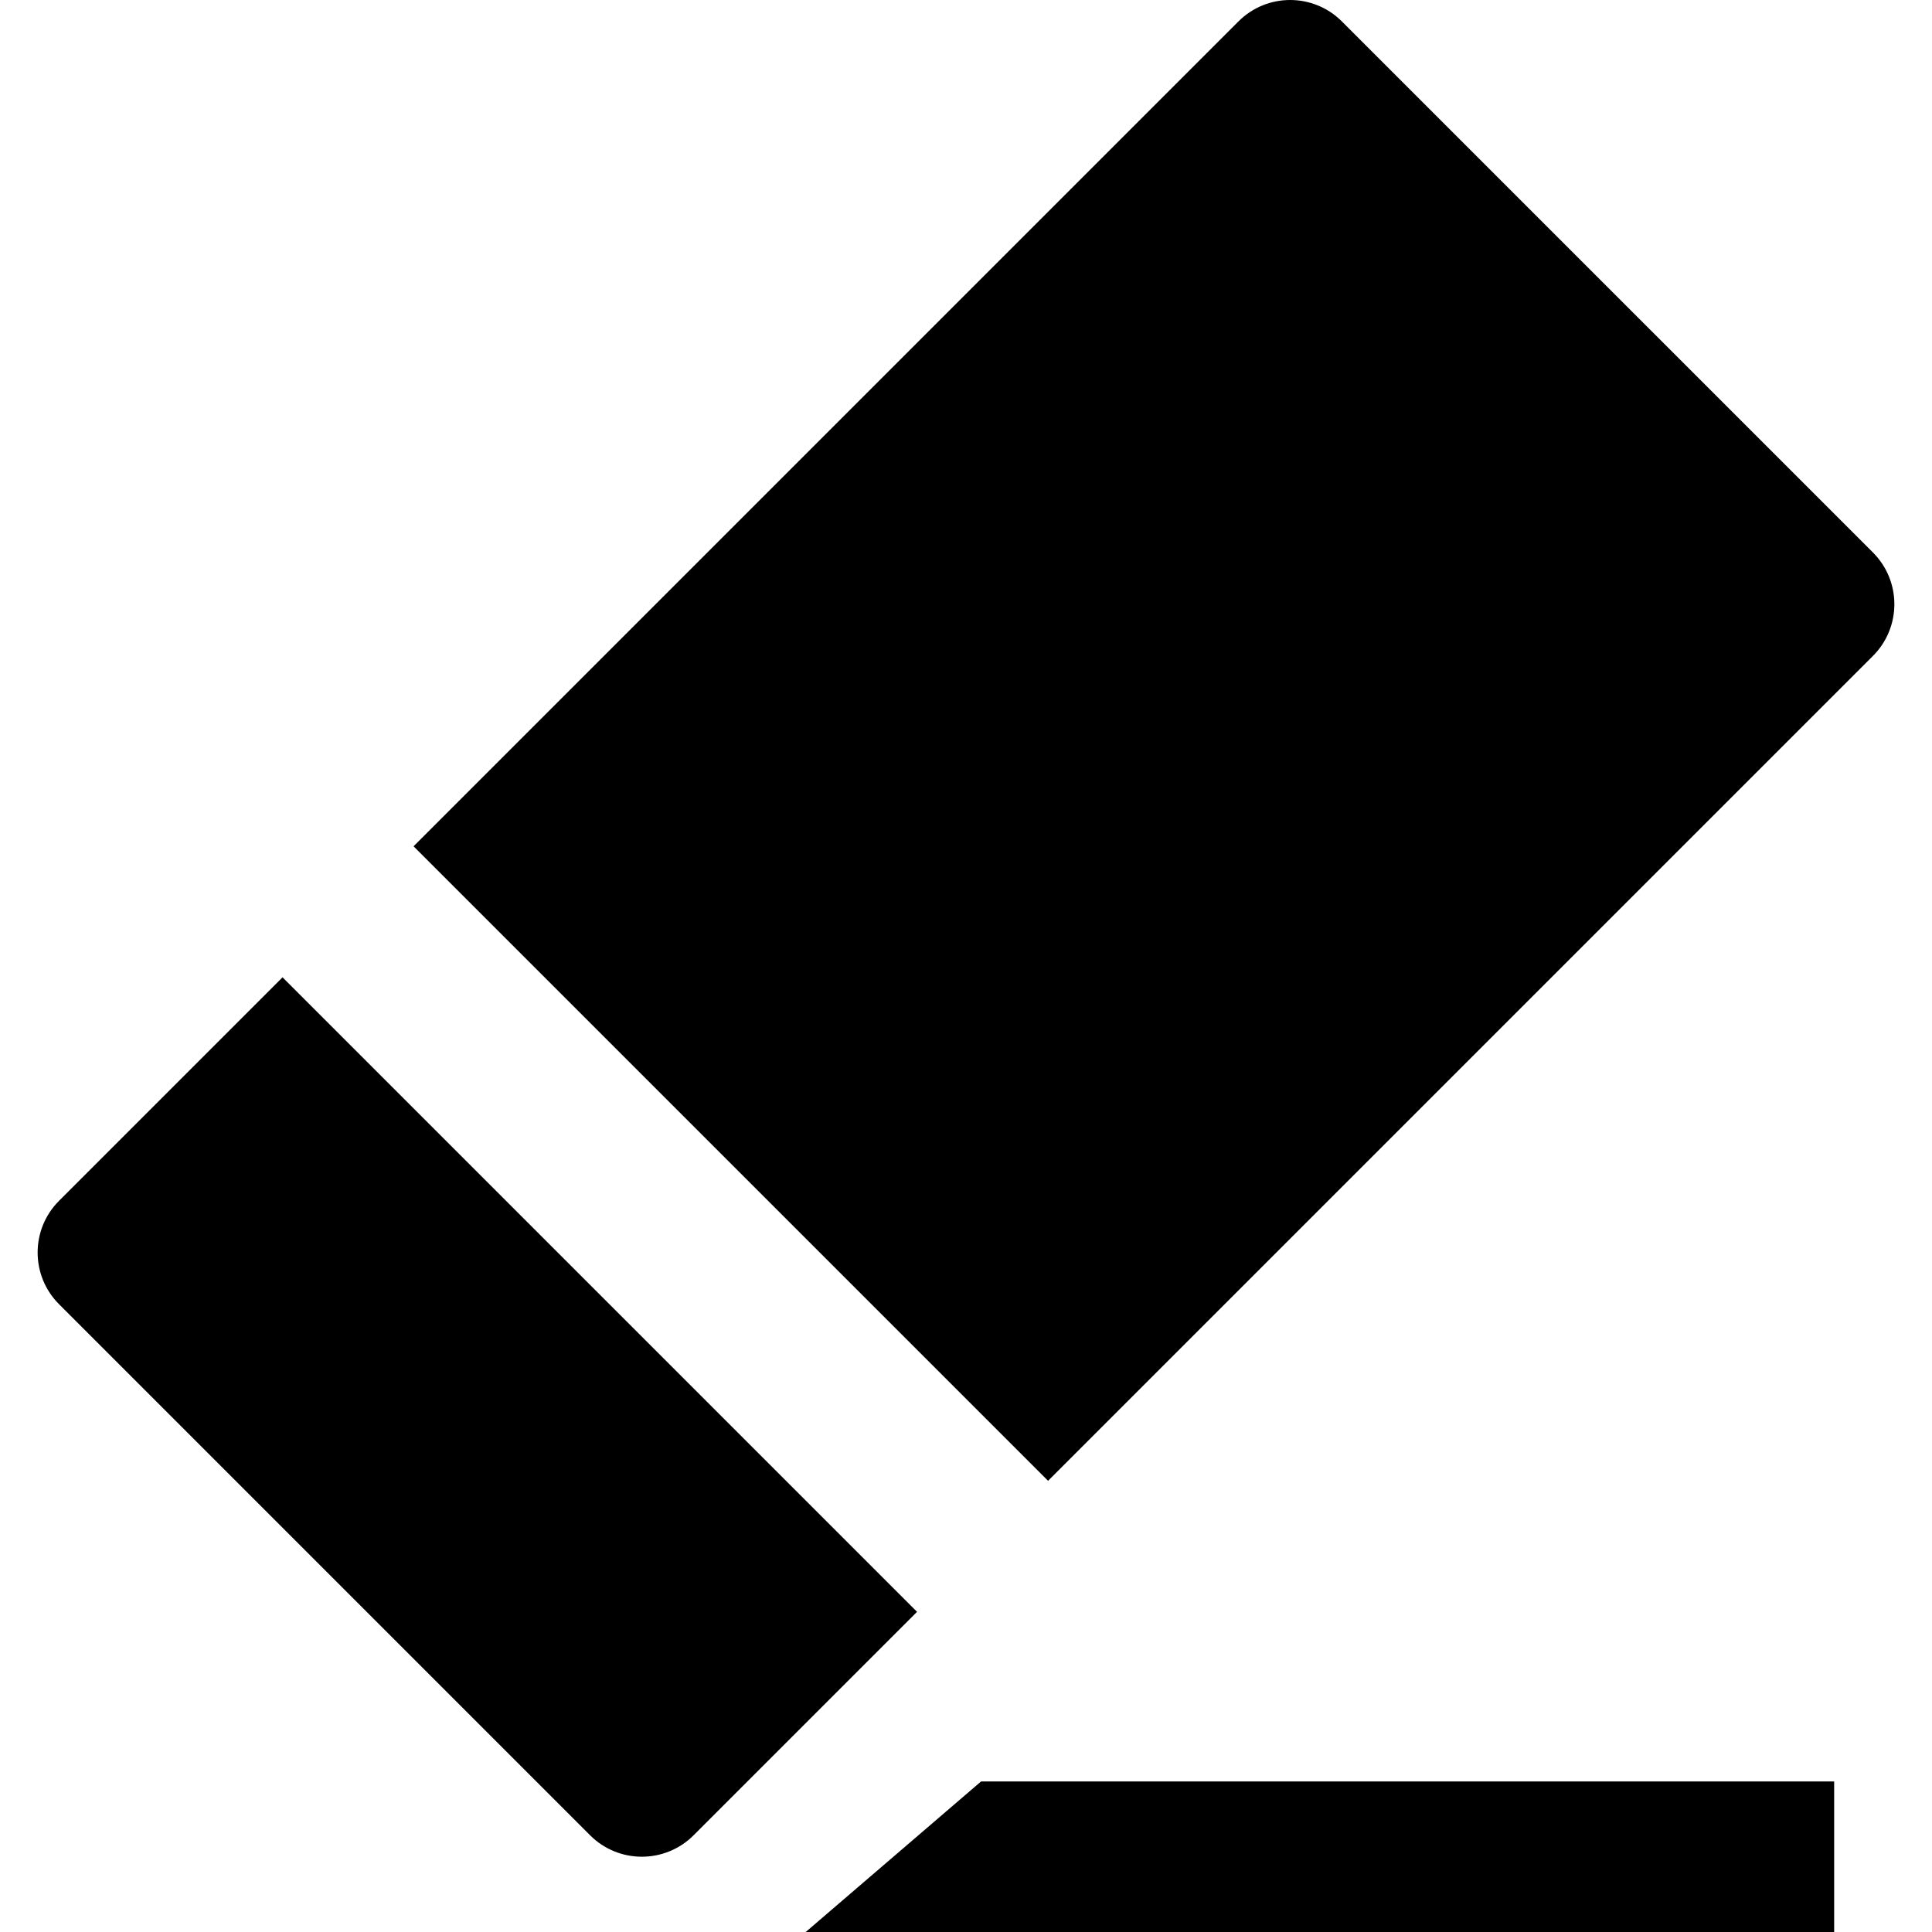
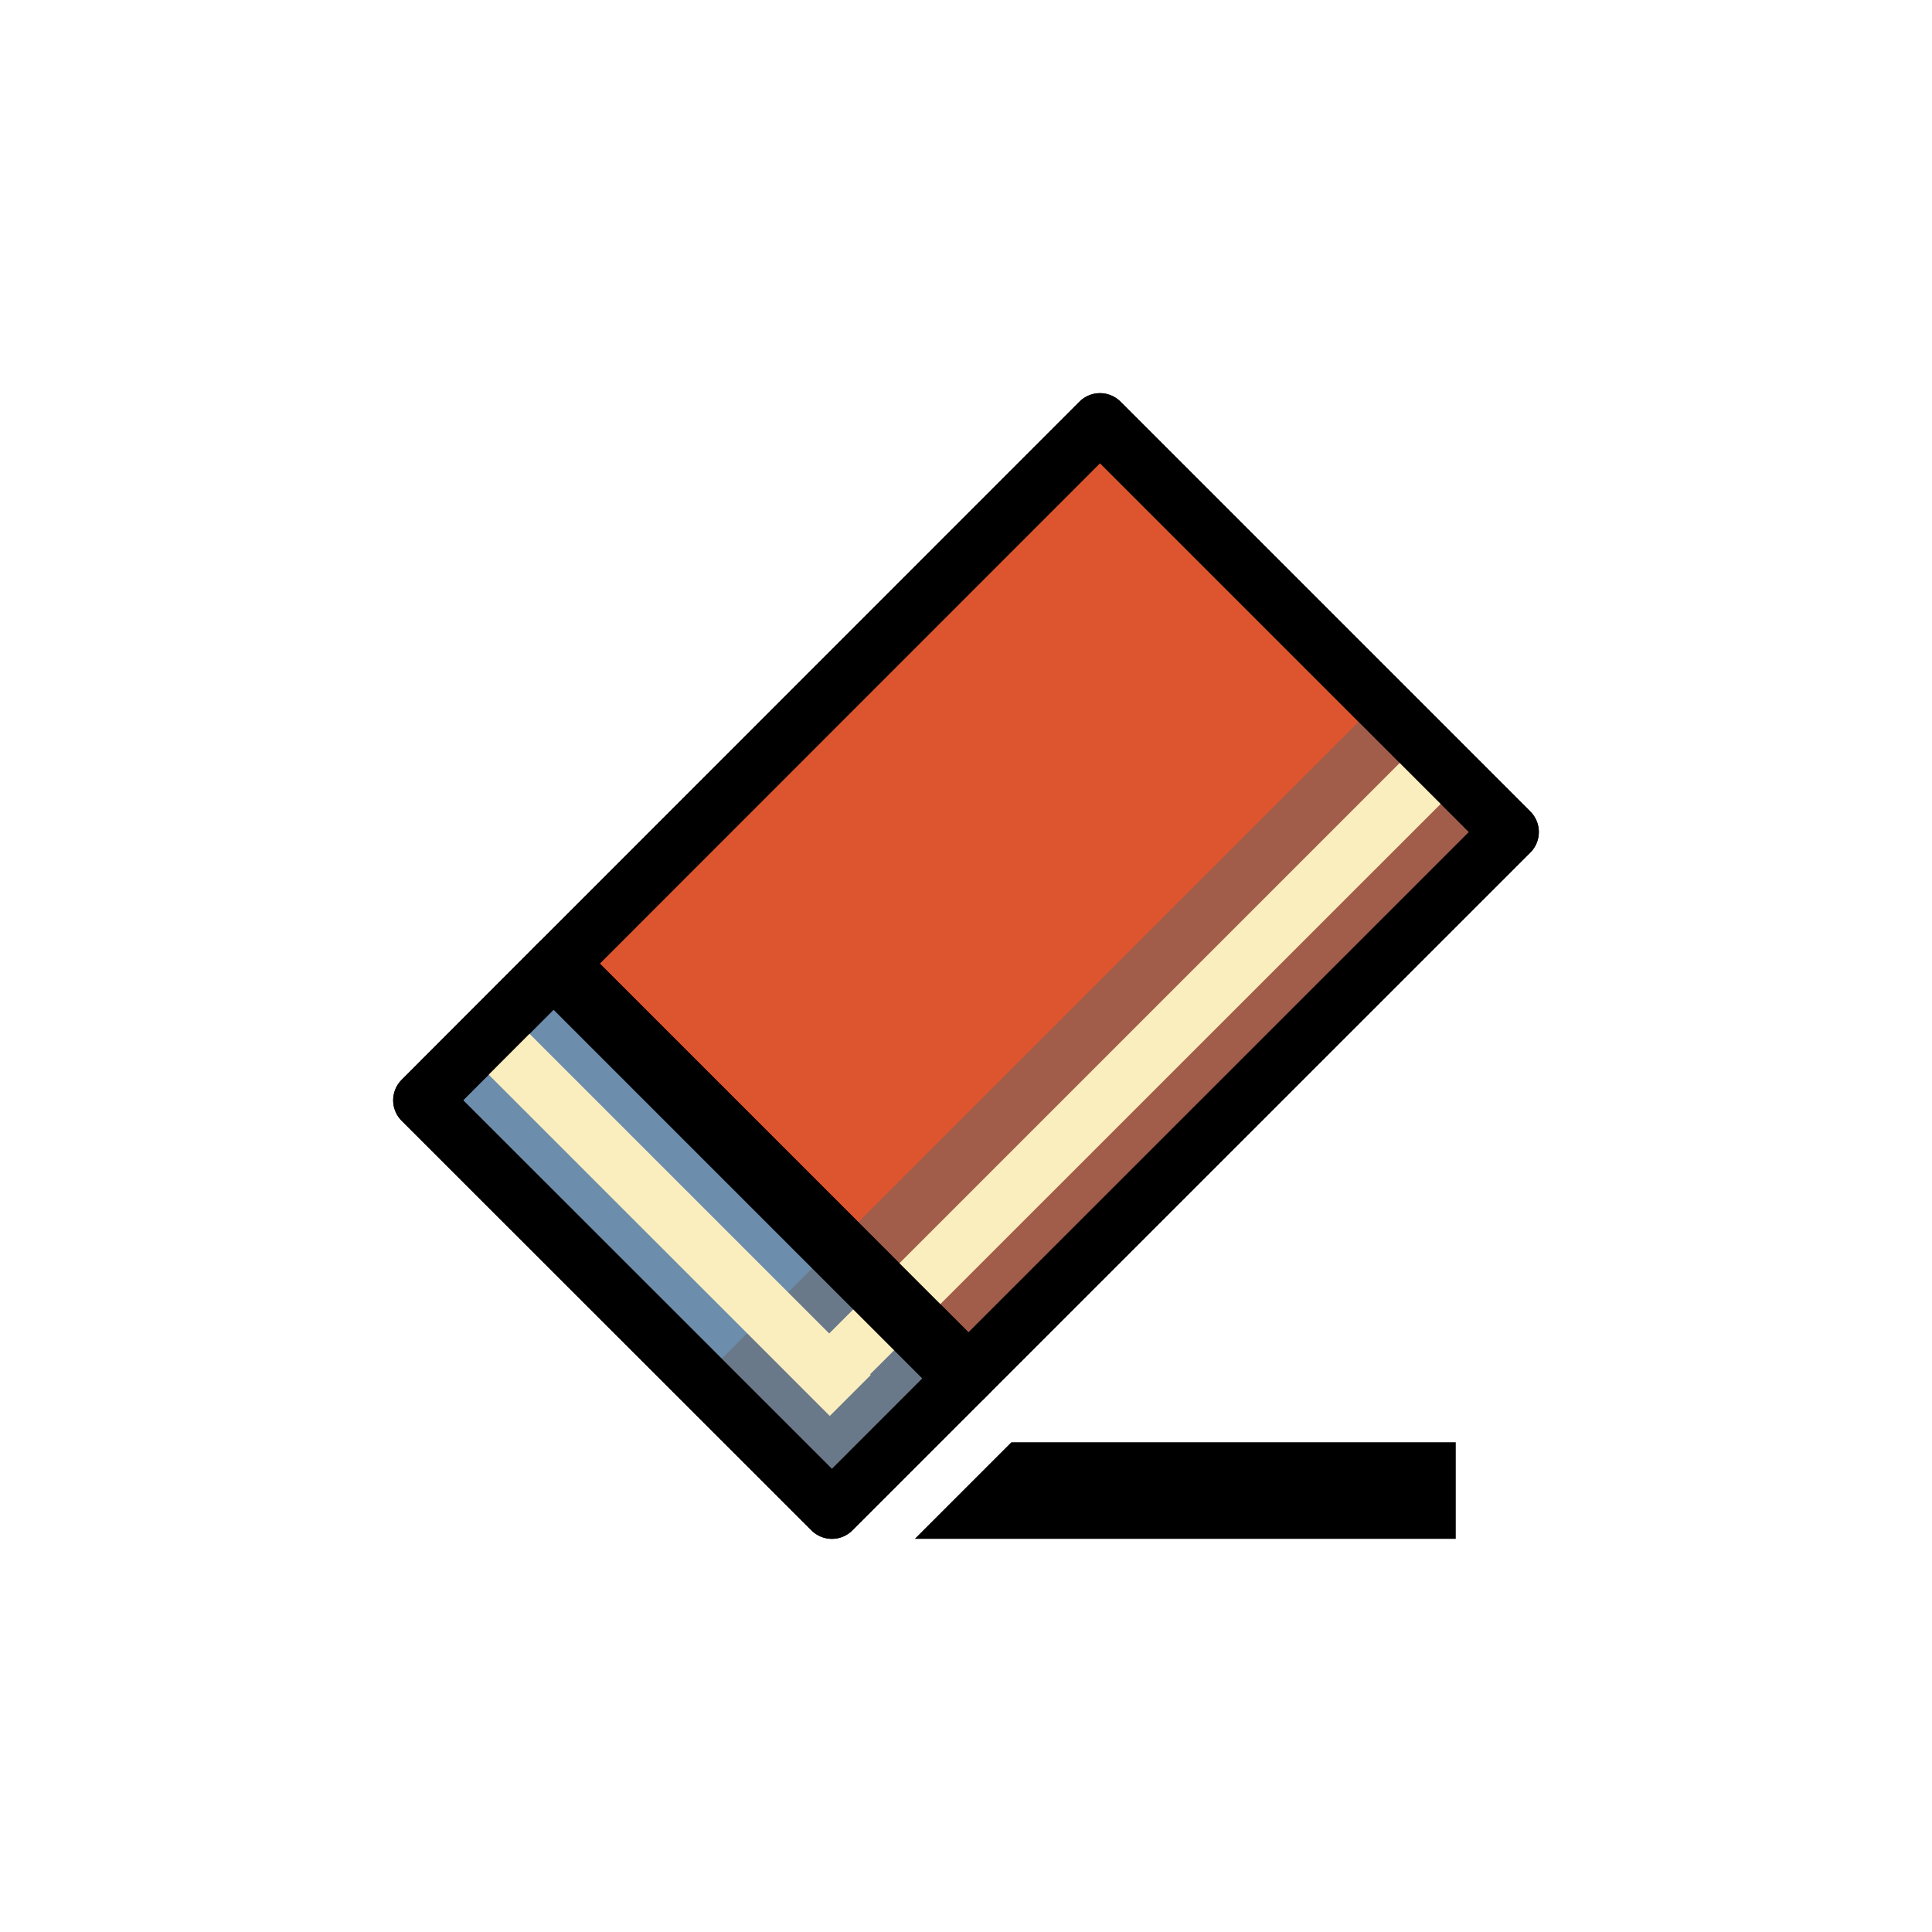
- <svg xmlns="http://www.w3.org/2000/svg" fill="#000000" version="1.1" id="Capa_1" width="800px" height="800px" viewBox="0 0 360 360" xml:space="preserve">
-   <g>
-     <g>
-       <path d="M348.994,102.946L250.04,3.993c-5.323-5.323-13.954-5.324-19.277,0l-153.7,153.701l118.23,118.23l153.701-153.7    C354.317,116.902,354.317,108.271,348.994,102.946z" />
-       <path d="M52.646,182.11l-41.64,41.64c-5.324,5.322-5.324,13.953,0,19.275l98.954,98.957c5.323,5.322,13.954,5.32,19.277,0    l41.639-41.641L52.646,182.11z" />
-       <polygon points="150.133,360 341.767,360 341.767,331.949 182.806,331.949   " />
-     </g>
-   </g>
+ <svg xmlns="http://www.w3.org/2000/svg" xml:space="preserve" viewBox="0 0 10 10">
+   <path fill="#dc552e" stroke="#000" stroke-width=".3" stroke-linecap="round" stroke-linejoin="round" d="m5.694 2.185 2.121 2.121-2.828 2.828-2.121-2.12z" />
+   <path fill="#6c8dac" stroke="#000" stroke-width=".3" stroke-linecap="round" stroke-linejoin="round" d="m2.892 4.987 2.121 2.121-.707.707-2.121-2.12z" />
+   <path fill="#666" fill-opacity=".501" d="m3.649 7.119 3.536-3.536.707.707-3.536 3.536z" />
+   <path fill="#fbeebe" d="m4.125 7.069 3.182-3.182.212.212L4.337 7.28z" />
+   <path fill="#fbeebe" d="m2.739 5.349 1.768 1.768-.212.212L2.527 5.56z" />
+   <path fill="none" stroke="#000" stroke-width=".3" stroke-linecap="round" stroke-linejoin="round" d="m2.892 4.987 2.121 2.121-.707.707-2.121-2.12z" />
+   <path stroke="#000" stroke-width=".3" stroke-linecap="round" stroke-linejoin="round" fill="none" d="m5.693 2.185 2.122 2.122-2.829 2.828-2.121-2.121z" />
+   <path d="M4.735 7.965h2.8v-.5h-2.3z" />
</svg>
